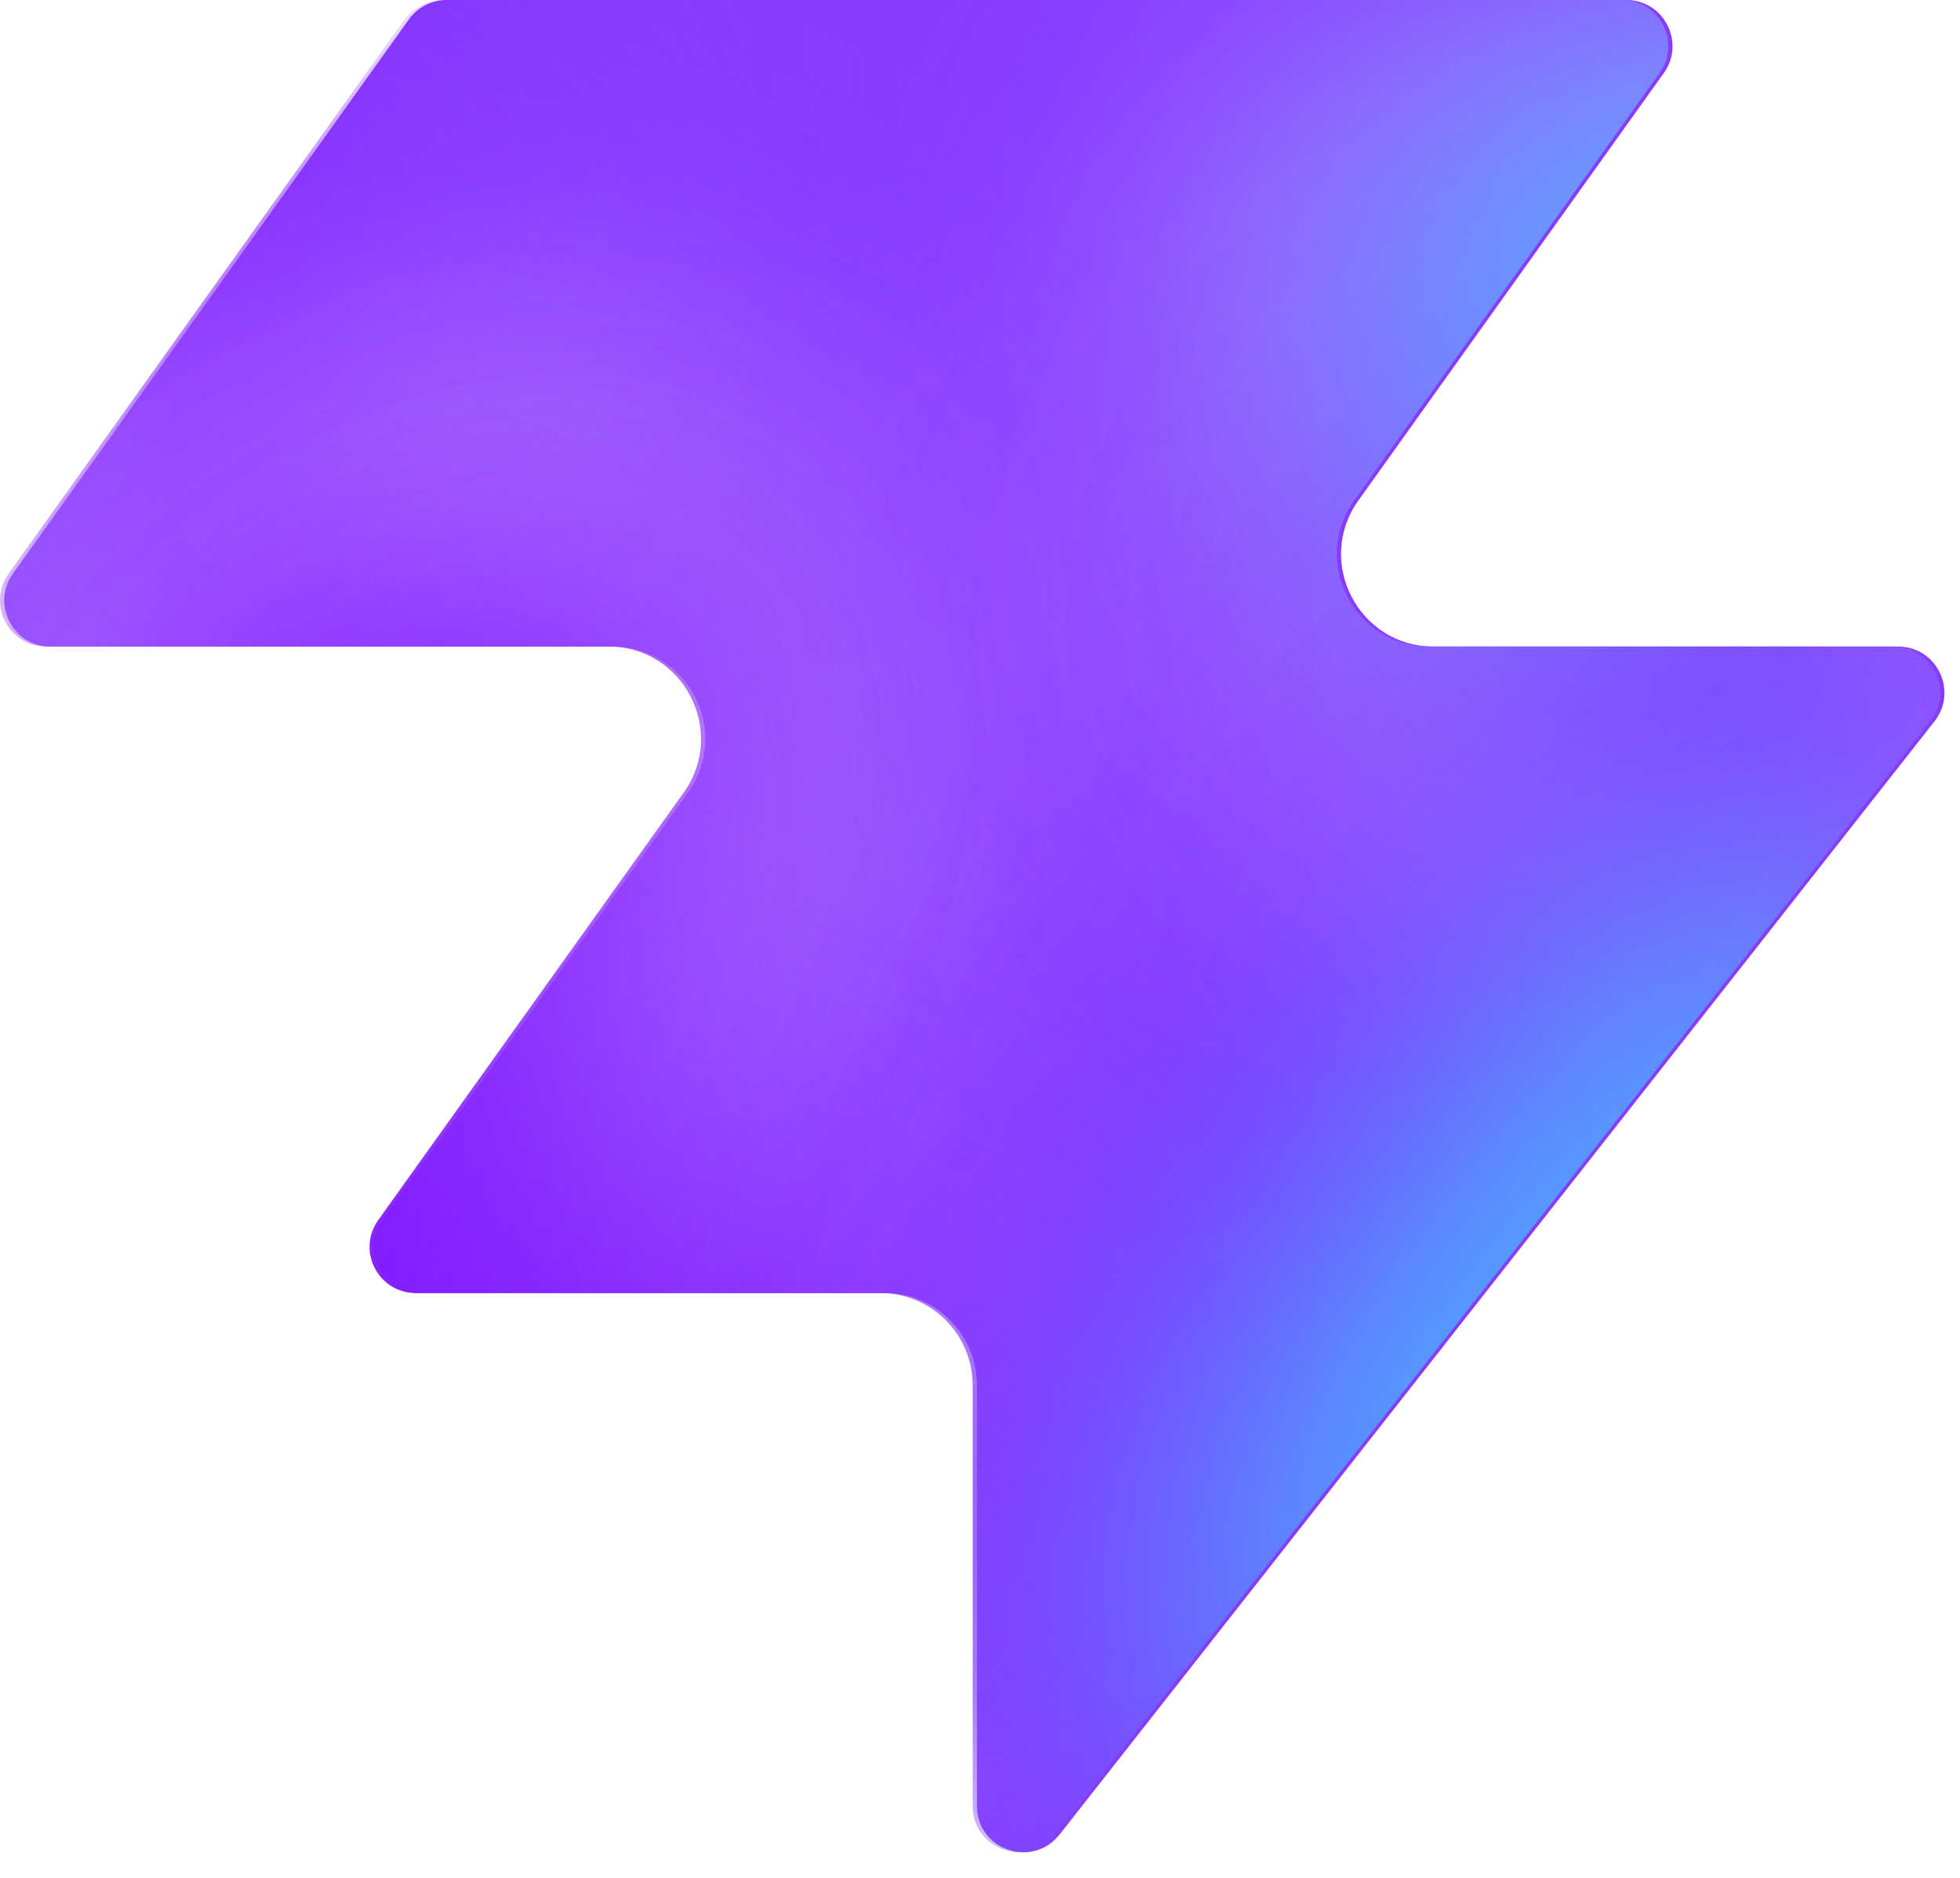
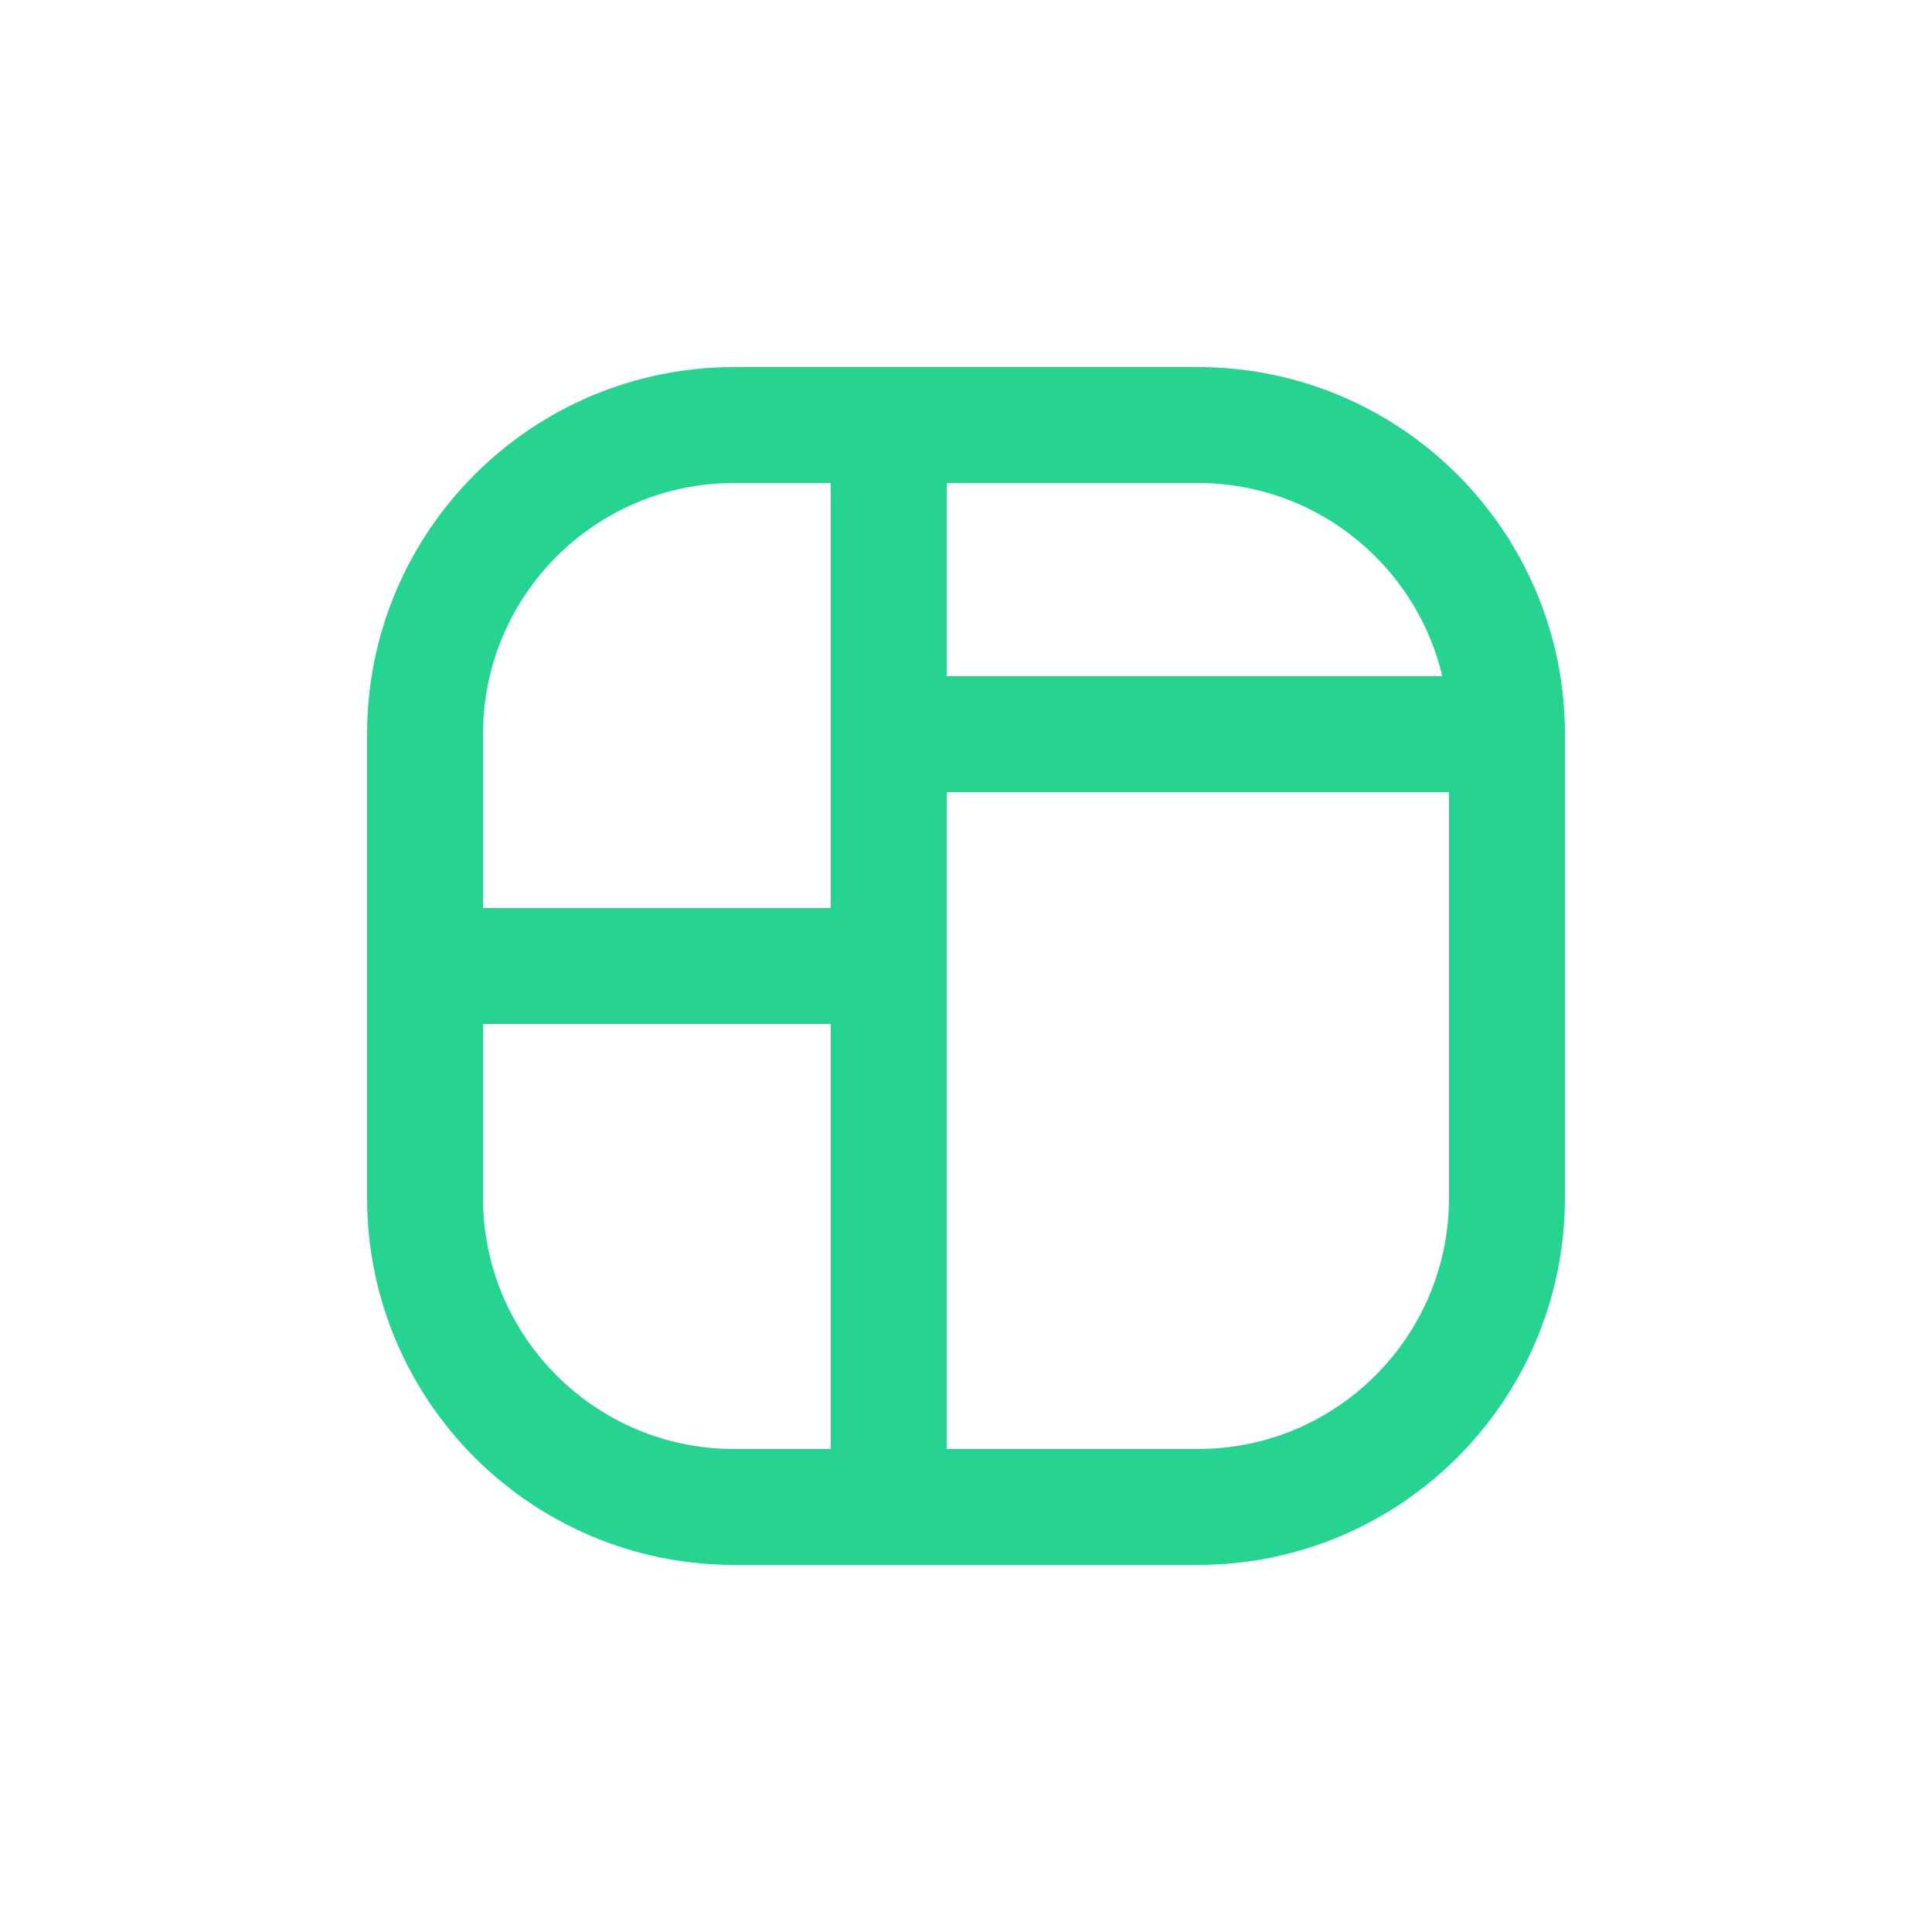
- <svg xmlns="http://www.w3.org/2000/svg" width="48" height="46" fill="none" viewBox="0 0 48 46">
-   <path fill="#863bff" d="M25.946 44.938c-.664.845-2.021.375-2.021-.698V33.937a2.26 2.26 0 0 0-2.262-2.262H10.287c-.92 0-1.456-1.04-.92-1.788l7.48-10.471c1.07-1.497 0-3.578-1.842-3.578H1.237c-.92 0-1.456-1.04-.92-1.788L10.013.474c.214-.297.556-.474.92-.474h28.894c.92 0 1.456 1.04.92 1.788l-7.48 10.471c-1.07 1.498 0 3.579 1.842 3.579h11.377c.943 0 1.473 1.088.89 1.83L25.947 44.94z" style="fill:#863bff;fill:color(display-p3 .525 .23 1);fill-opacity:1" />
-   <mask id="a" width="48" height="46" x="0" y="0" maskUnits="userSpaceOnUse" style="mask-type:alpha">
-     <path fill="#000" d="M25.842 44.938c-.664.844-2.021.375-2.021-.698V33.937a2.26 2.26 0 0 0-2.262-2.262H10.183c-.92 0-1.456-1.04-.92-1.788l7.48-10.471c1.07-1.498 0-3.579-1.842-3.579H1.133c-.92 0-1.456-1.04-.92-1.787L9.91.473c.214-.297.556-.474.92-.474h28.894c.92 0 1.456 1.04.92 1.788l-7.48 10.471c-1.07 1.498 0 3.578 1.842 3.578h11.377c.943 0 1.473 1.088.89 1.832L25.843 44.94z" style="fill:#000;fill-opacity:1" />
-   </mask>
-   <g mask="url(#a)">
-     <g filter="url(#b)">
-       <ellipse cx="5.508" cy="14.704" fill="#ede6ff" rx="5.508" ry="14.704" style="fill:#ede6ff;fill:color(display-p3 .927 .903 1);fill-opacity:1" transform="matrix(.00324 1 1 -.00324 -4.47 31.516)" />
-     </g>
-     <g filter="url(#c)">
-       <ellipse cx="10.399" cy="29.851" fill="#ede6ff" rx="10.399" ry="29.851" style="fill:#ede6ff;fill:color(display-p3 .927 .903 1);fill-opacity:1" transform="matrix(.00324 1 1 -.00324 -39.328 7.883)" />
-     </g>
-     <g filter="url(#d)">
-       <ellipse cx="5.508" cy="30.487" fill="#7e14ff" rx="5.508" ry="30.487" style="fill:#7e14ff;fill:color(display-p3 .492 .077 1);fill-opacity:1" transform="rotate(89.814 -25.913 -14.639)scale(1 -1)" />
-     </g>
-     <g filter="url(#e)">
-       <ellipse cx="5.508" cy="30.599" fill="#7e14ff" rx="5.508" ry="30.599" style="fill:#7e14ff;fill:color(display-p3 .492 .077 1);fill-opacity:1" transform="rotate(89.814 -32.644 -3.334)scale(1 -1)" />
-     </g>
-     <g filter="url(#f)">
-       <ellipse cx="5.508" cy="30.599" fill="#7e14ff" rx="5.508" ry="30.599" style="fill:#7e14ff;fill:color(display-p3 .492 .077 1);fill-opacity:1" transform="matrix(.00324 1 1 -.00324 -34.34 30.47)" />
-     </g>
-     <g filter="url(#g)">
-       <ellipse cx="14.072" cy="22.078" fill="#ede6ff" rx="14.072" ry="22.078" style="fill:#ede6ff;fill:color(display-p3 .927 .903 1);fill-opacity:1" transform="rotate(93.35 24.506 48.493)scale(-1 1)" />
-     </g>
-     <g filter="url(#h)">
-       <ellipse cx="3.47" cy="21.501" fill="#7e14ff" rx="3.47" ry="21.501" style="fill:#7e14ff;fill:color(display-p3 .492 .077 1);fill-opacity:1" transform="rotate(89.009 28.708 47.59)scale(-1 1)" />
-     </g>
-     <g filter="url(#i)">
-       <ellipse cx="3.47" cy="21.501" fill="#7e14ff" rx="3.47" ry="21.501" style="fill:#7e14ff;fill:color(display-p3 .492 .077 1);fill-opacity:1" transform="rotate(89.009 28.708 47.59)scale(-1 1)" />
-     </g>
-     <g filter="url(#j)">
-       <ellipse cx=".387" cy="8.972" fill="#7e14ff" rx="4.407" ry="29.108" style="fill:#7e14ff;fill:color(display-p3 .492 .077 1);fill-opacity:1" transform="rotate(39.51 .387 8.972)" />
-     </g>
-     <g filter="url(#k)">
-       <ellipse cx="47.523" cy="-6.092" fill="#7e14ff" rx="4.407" ry="29.108" style="fill:#7e14ff;fill:color(display-p3 .492 .077 1);fill-opacity:1" transform="rotate(37.892 47.523 -6.092)" />
-     </g>
-     <g filter="url(#l)">
-       <ellipse cx="41.412" cy="6.333" fill="#47bfff" rx="5.971" ry="9.665" style="fill:#47bfff;fill:color(display-p3 .28 .748 1);fill-opacity:1" transform="rotate(37.892 41.412 6.333)" />
-     </g>
-     <g filter="url(#m)">
-       <ellipse cx="-1.879" cy="38.332" fill="#7e14ff" rx="4.407" ry="29.108" style="fill:#7e14ff;fill:color(display-p3 .492 .077 1);fill-opacity:1" transform="rotate(37.892 -1.88 38.332)" />
-     </g>
-     <g filter="url(#n)">
-       <ellipse cx="-1.879" cy="38.332" fill="#7e14ff" rx="4.407" ry="29.108" style="fill:#7e14ff;fill:color(display-p3 .492 .077 1);fill-opacity:1" transform="rotate(37.892 -1.88 38.332)" />
-     </g>
-     <g filter="url(#o)">
-       <ellipse cx="35.651" cy="29.907" fill="#7e14ff" rx="4.407" ry="29.108" style="fill:#7e14ff;fill:color(display-p3 .492 .077 1);fill-opacity:1" transform="rotate(37.892 35.651 29.907)" />
-     </g>
-     <g filter="url(#p)">
-       <ellipse cx="38.418" cy="32.4" fill="#47bfff" rx="5.971" ry="15.297" style="fill:#47bfff;fill:color(display-p3 .28 .748 1);fill-opacity:1" transform="rotate(37.892 38.418 32.4)" />
-     </g>
-   </g>
-   <defs>
-     <filter id="b" width="60.045" height="41.654" x="-19.77" y="16.149" color-interpolation-filters="sRGB" filterUnits="userSpaceOnUse">
-       <feFlood flood-opacity="0" result="BackgroundImageFix" />
-       <feBlend in="SourceGraphic" in2="BackgroundImageFix" result="shape" />
-       <feGaussianBlur result="effect1_foregroundBlur_2002_17158" stdDeviation="7.659" />
-     </filter>
-     <filter id="c" width="90.34" height="51.437" x="-54.613" y="-7.533" color-interpolation-filters="sRGB" filterUnits="userSpaceOnUse">
-       <feFlood flood-opacity="0" result="BackgroundImageFix" />
-       <feBlend in="SourceGraphic" in2="BackgroundImageFix" result="shape" />
-       <feGaussianBlur result="effect1_foregroundBlur_2002_17158" stdDeviation="7.659" />
-     </filter>
-     <filter id="d" width="79.355" height="29.4" x="-49.64" y="2.03" color-interpolation-filters="sRGB" filterUnits="userSpaceOnUse">
-       <feFlood flood-opacity="0" result="BackgroundImageFix" />
-       <feBlend in="SourceGraphic" in2="BackgroundImageFix" result="shape" />
-       <feGaussianBlur result="effect1_foregroundBlur_2002_17158" stdDeviation="4.596" />
-     </filter>
-     <filter id="e" width="79.579" height="29.4" x="-45.045" y="20.029" color-interpolation-filters="sRGB" filterUnits="userSpaceOnUse">
-       <feFlood flood-opacity="0" result="BackgroundImageFix" />
-       <feBlend in="SourceGraphic" in2="BackgroundImageFix" result="shape" />
-       <feGaussianBlur result="effect1_foregroundBlur_2002_17158" stdDeviation="4.596" />
-     </filter>
-     <filter id="f" width="79.579" height="29.4" x="-43.513" y="21.178" color-interpolation-filters="sRGB" filterUnits="userSpaceOnUse">
-       <feFlood flood-opacity="0" result="BackgroundImageFix" />
-       <feBlend in="SourceGraphic" in2="BackgroundImageFix" result="shape" />
-       <feGaussianBlur result="effect1_foregroundBlur_2002_17158" stdDeviation="4.596" />
-     </filter>
-     <filter id="g" width="74.749" height="58.852" x="15.756" y="-17.901" color-interpolation-filters="sRGB" filterUnits="userSpaceOnUse">
-       <feFlood flood-opacity="0" result="BackgroundImageFix" />
-       <feBlend in="SourceGraphic" in2="BackgroundImageFix" result="shape" />
-       <feGaussianBlur result="effect1_foregroundBlur_2002_17158" stdDeviation="7.659" />
-     </filter>
-     <filter id="h" width="61.377" height="25.362" x="23.548" y="2.284" color-interpolation-filters="sRGB" filterUnits="userSpaceOnUse">
-       <feFlood flood-opacity="0" result="BackgroundImageFix" />
-       <feBlend in="SourceGraphic" in2="BackgroundImageFix" result="shape" />
-       <feGaussianBlur result="effect1_foregroundBlur_2002_17158" stdDeviation="4.596" />
-     </filter>
-     <filter id="i" width="61.377" height="25.362" x="23.548" y="2.284" color-interpolation-filters="sRGB" filterUnits="userSpaceOnUse">
-       <feFlood flood-opacity="0" result="BackgroundImageFix" />
-       <feBlend in="SourceGraphic" in2="BackgroundImageFix" result="shape" />
-       <feGaussianBlur result="effect1_foregroundBlur_2002_17158" stdDeviation="4.596" />
-     </filter>
-     <filter id="j" width="56.045" height="63.649" x="-27.636" y="-22.853" color-interpolation-filters="sRGB" filterUnits="userSpaceOnUse">
-       <feFlood flood-opacity="0" result="BackgroundImageFix" />
-       <feBlend in="SourceGraphic" in2="BackgroundImageFix" result="shape" />
-       <feGaussianBlur result="effect1_foregroundBlur_2002_17158" stdDeviation="4.596" />
-     </filter>
-     <filter id="k" width="54.814" height="64.646" x="20.116" y="-38.415" color-interpolation-filters="sRGB" filterUnits="userSpaceOnUse">
-       <feFlood flood-opacity="0" result="BackgroundImageFix" />
-       <feBlend in="SourceGraphic" in2="BackgroundImageFix" result="shape" />
-       <feGaussianBlur result="effect1_foregroundBlur_2002_17158" stdDeviation="4.596" />
-     </filter>
-     <filter id="l" width="33.541" height="35.313" x="24.641" y="-11.323" color-interpolation-filters="sRGB" filterUnits="userSpaceOnUse">
-       <feFlood flood-opacity="0" result="BackgroundImageFix" />
-       <feBlend in="SourceGraphic" in2="BackgroundImageFix" result="shape" />
-       <feGaussianBlur result="effect1_foregroundBlur_2002_17158" stdDeviation="4.596" />
-     </filter>
-     <filter id="m" width="54.814" height="64.646" x="-29.286" y="6.009" color-interpolation-filters="sRGB" filterUnits="userSpaceOnUse">
-       <feFlood flood-opacity="0" result="BackgroundImageFix" />
-       <feBlend in="SourceGraphic" in2="BackgroundImageFix" result="shape" />
-       <feGaussianBlur result="effect1_foregroundBlur_2002_17158" stdDeviation="4.596" />
-     </filter>
-     <filter id="n" width="54.814" height="64.646" x="-29.286" y="6.009" color-interpolation-filters="sRGB" filterUnits="userSpaceOnUse">
-       <feFlood flood-opacity="0" result="BackgroundImageFix" />
-       <feBlend in="SourceGraphic" in2="BackgroundImageFix" result="shape" />
-       <feGaussianBlur result="effect1_foregroundBlur_2002_17158" stdDeviation="4.596" />
-     </filter>
-     <filter id="o" width="54.814" height="64.646" x="8.244" y="-2.416" color-interpolation-filters="sRGB" filterUnits="userSpaceOnUse">
-       <feFlood flood-opacity="0" result="BackgroundImageFix" />
-       <feBlend in="SourceGraphic" in2="BackgroundImageFix" result="shape" />
-       <feGaussianBlur result="effect1_foregroundBlur_2002_17158" stdDeviation="4.596" />
-     </filter>
-     <filter id="p" width="39.409" height="43.623" x="18.713" y="10.588" color-interpolation-filters="sRGB" filterUnits="userSpaceOnUse">
-       <feFlood flood-opacity="0" result="BackgroundImageFix" />
-       <feBlend in="SourceGraphic" in2="BackgroundImageFix" result="shape" />
-       <feGaussianBlur result="effect1_foregroundBlur_2002_17158" stdDeviation="4.596" />
-     </filter>
-   </defs>
+ <svg xmlns="http://www.w3.org/2000/svg" width="64px" height="64px" viewBox="0 -0.5 25 25" fill="none">
+   <path d="M20.25 9C20.25 8.586 19.914 8.25 19.5 8.25C19.086 8.25 18.75 8.586 18.75 9L20.25 9ZM11.5 18.25C11.086 18.25 10.75 18.586 10.75 19C10.75 19.414 11.086 19.75 11.5 19.75V18.25ZM18.75 9C18.75 9.414 19.086 9.75 19.5 9.75C19.914 9.75 20.25 9.414 20.25 9L18.75 9ZM11.5 4.25C11.086 4.25 10.75 4.586 10.75 5C10.75 5.414 11.086 5.75 11.5 5.75V4.25ZM19.5 9.75C19.914 9.75 20.25 9.414 20.25 9C20.25 8.586 19.914 8.25 19.5 8.25V9.75ZM11.5 8.25C11.086 8.25 10.75 8.586 10.75 9C10.75 9.414 11.086 9.75 11.5 9.75V8.25ZM6.25 12C6.25 11.586 5.914 11.25 5.5 11.25C5.086 11.25 4.75 11.586 4.75 12H6.25ZM11.5 19.75C11.914 19.75 12.25 19.414 12.25 19C12.25 18.586 11.914 18.25 11.5 18.25V19.75ZM4.75 12C4.75 12.414 5.086 12.75 5.5 12.75C5.914 12.75 6.25 12.414 6.25 12H4.75ZM11.5 5.75C11.914 5.75 12.25 5.414 12.25 5C12.25 4.586 11.914 4.25 11.5 4.25V5.75ZM5.5 11.25C5.086 11.25 4.75 11.586 4.75 12C4.75 12.414 5.086 12.75 5.5 12.75L5.5 11.25ZM11.5 12.75C11.914 12.75 12.25 12.414 12.25 12C12.25 11.586 11.914 11.25 11.5 11.25V12.75ZM12.25 12C12.25 11.586 11.914 11.25 11.5 11.25C11.086 11.25 10.75 11.586 10.75 12H12.25ZM10.75 19C10.75 19.414 11.086 19.75 11.5 19.75C11.914 19.75 12.25 19.414 12.25 19H10.75ZM10.75 12C10.75 12.414 11.086 12.75 11.5 12.75C11.914 12.75 12.25 12.414 12.25 12H10.75ZM12.25 9C12.25 8.586 11.914 8.25 11.5 8.25C11.086 8.25 10.75 8.586 10.75 9H12.25ZM12.25 5C12.25 4.586 11.914 4.25 11.5 4.25C11.086 4.25 10.75 4.586 10.75 5H12.25ZM10.75 9C10.75 9.414 11.086 9.75 11.5 9.75C11.914 9.75 12.25 9.414 12.25 9H10.75ZM18.75 9V15H20.25V9L18.75 9ZM18.75 15C18.75 16.795 17.295 18.25 15.5 18.25V19.75C18.123 19.75 20.25 17.623 20.25 15H18.75ZM15.5 18.25H11.5V19.75H15.5V18.25ZM20.25 9C20.25 6.377 18.123 4.25 15.5 4.25L15.5 5.75C17.295 5.75 18.75 7.205 18.75 9L20.25 9ZM15.5 4.25H11.5V5.75H15.5L15.5 4.25ZM19.5 8.25H11.5V9.75H19.5V8.25ZM4.75 12V15H6.25V12H4.75ZM4.75 15C4.75 17.623 6.877 19.75 9.5 19.75V18.25C7.705 18.25 6.25 16.795 6.25 15H4.75ZM9.5 19.75H11.5V18.25H9.5V19.75ZM6.25 12L6.25 9H4.75L4.75 12H6.25ZM6.25 9C6.25 7.205 7.705 5.75 9.5 5.75V4.25C6.877 4.25 4.75 6.377 4.75 9H6.25ZM9.5 5.75H11.5V4.25H9.5V5.75ZM5.5 12.75H11.5V11.25H5.5L5.5 12.75ZM10.75 12V19H12.25V12H10.75ZM12.25 12V9H10.75V12H12.25ZM10.75 5V9H12.25V5H10.75Z" fill="#27d390" />
</svg>
